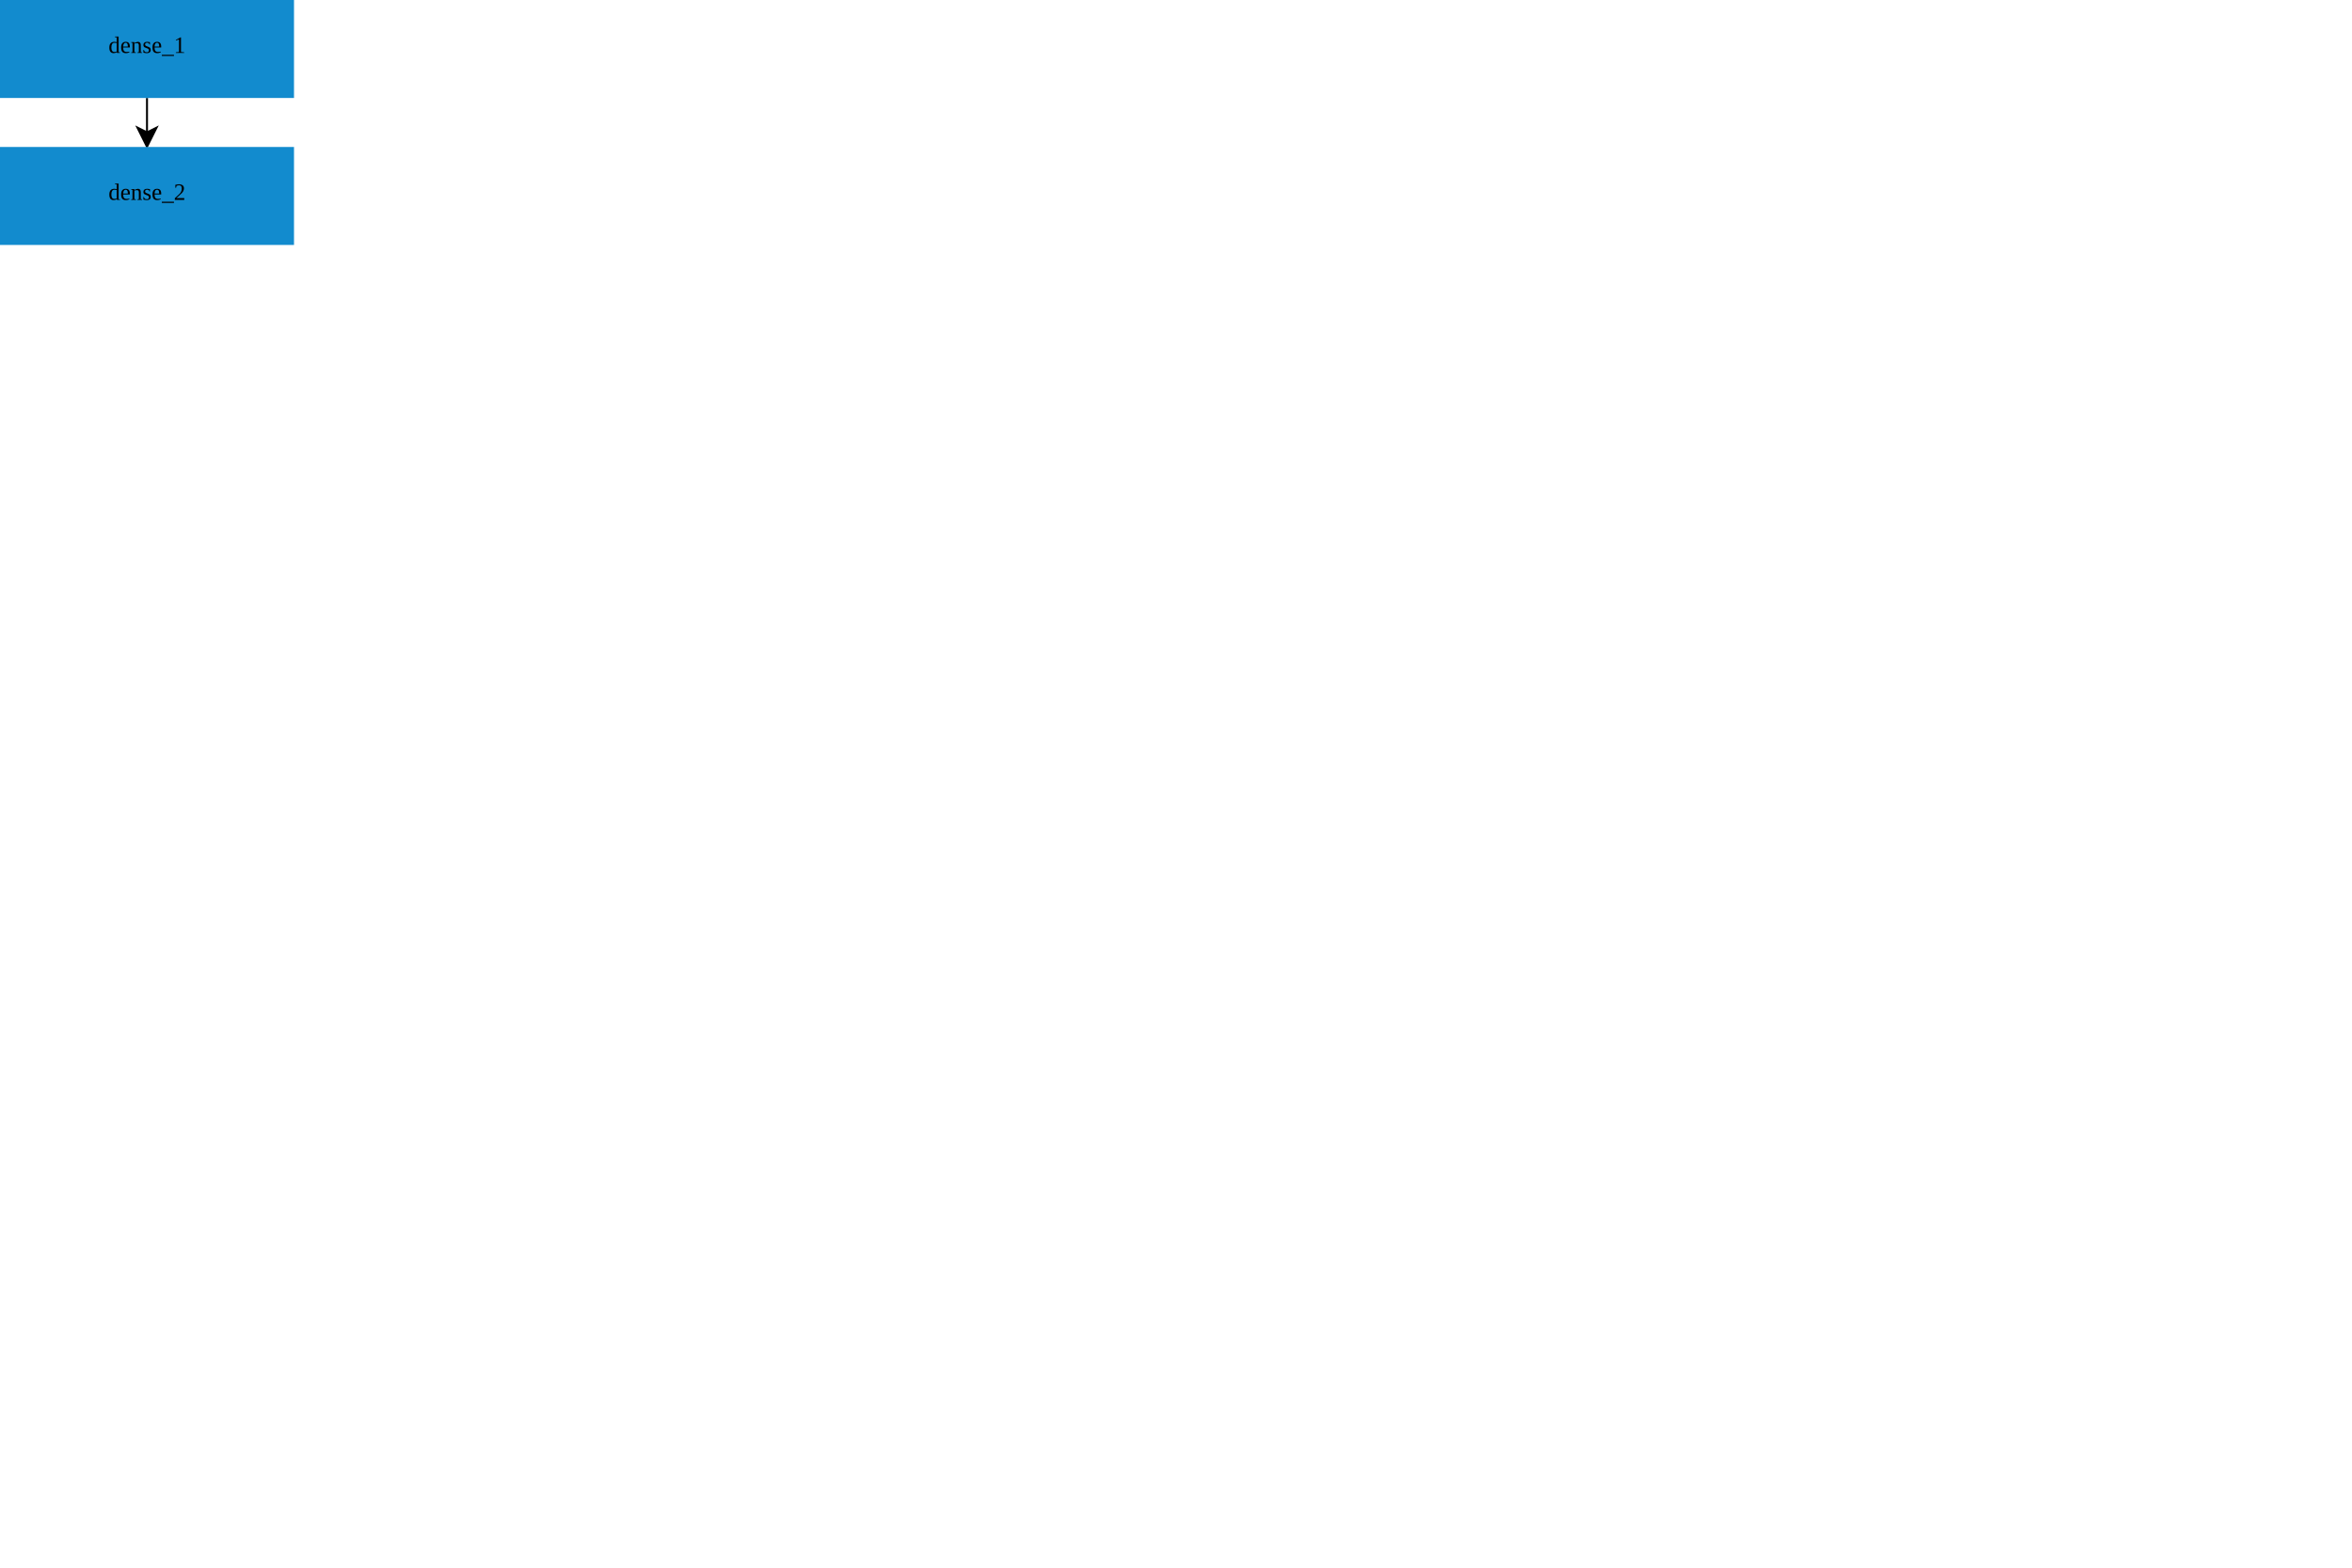
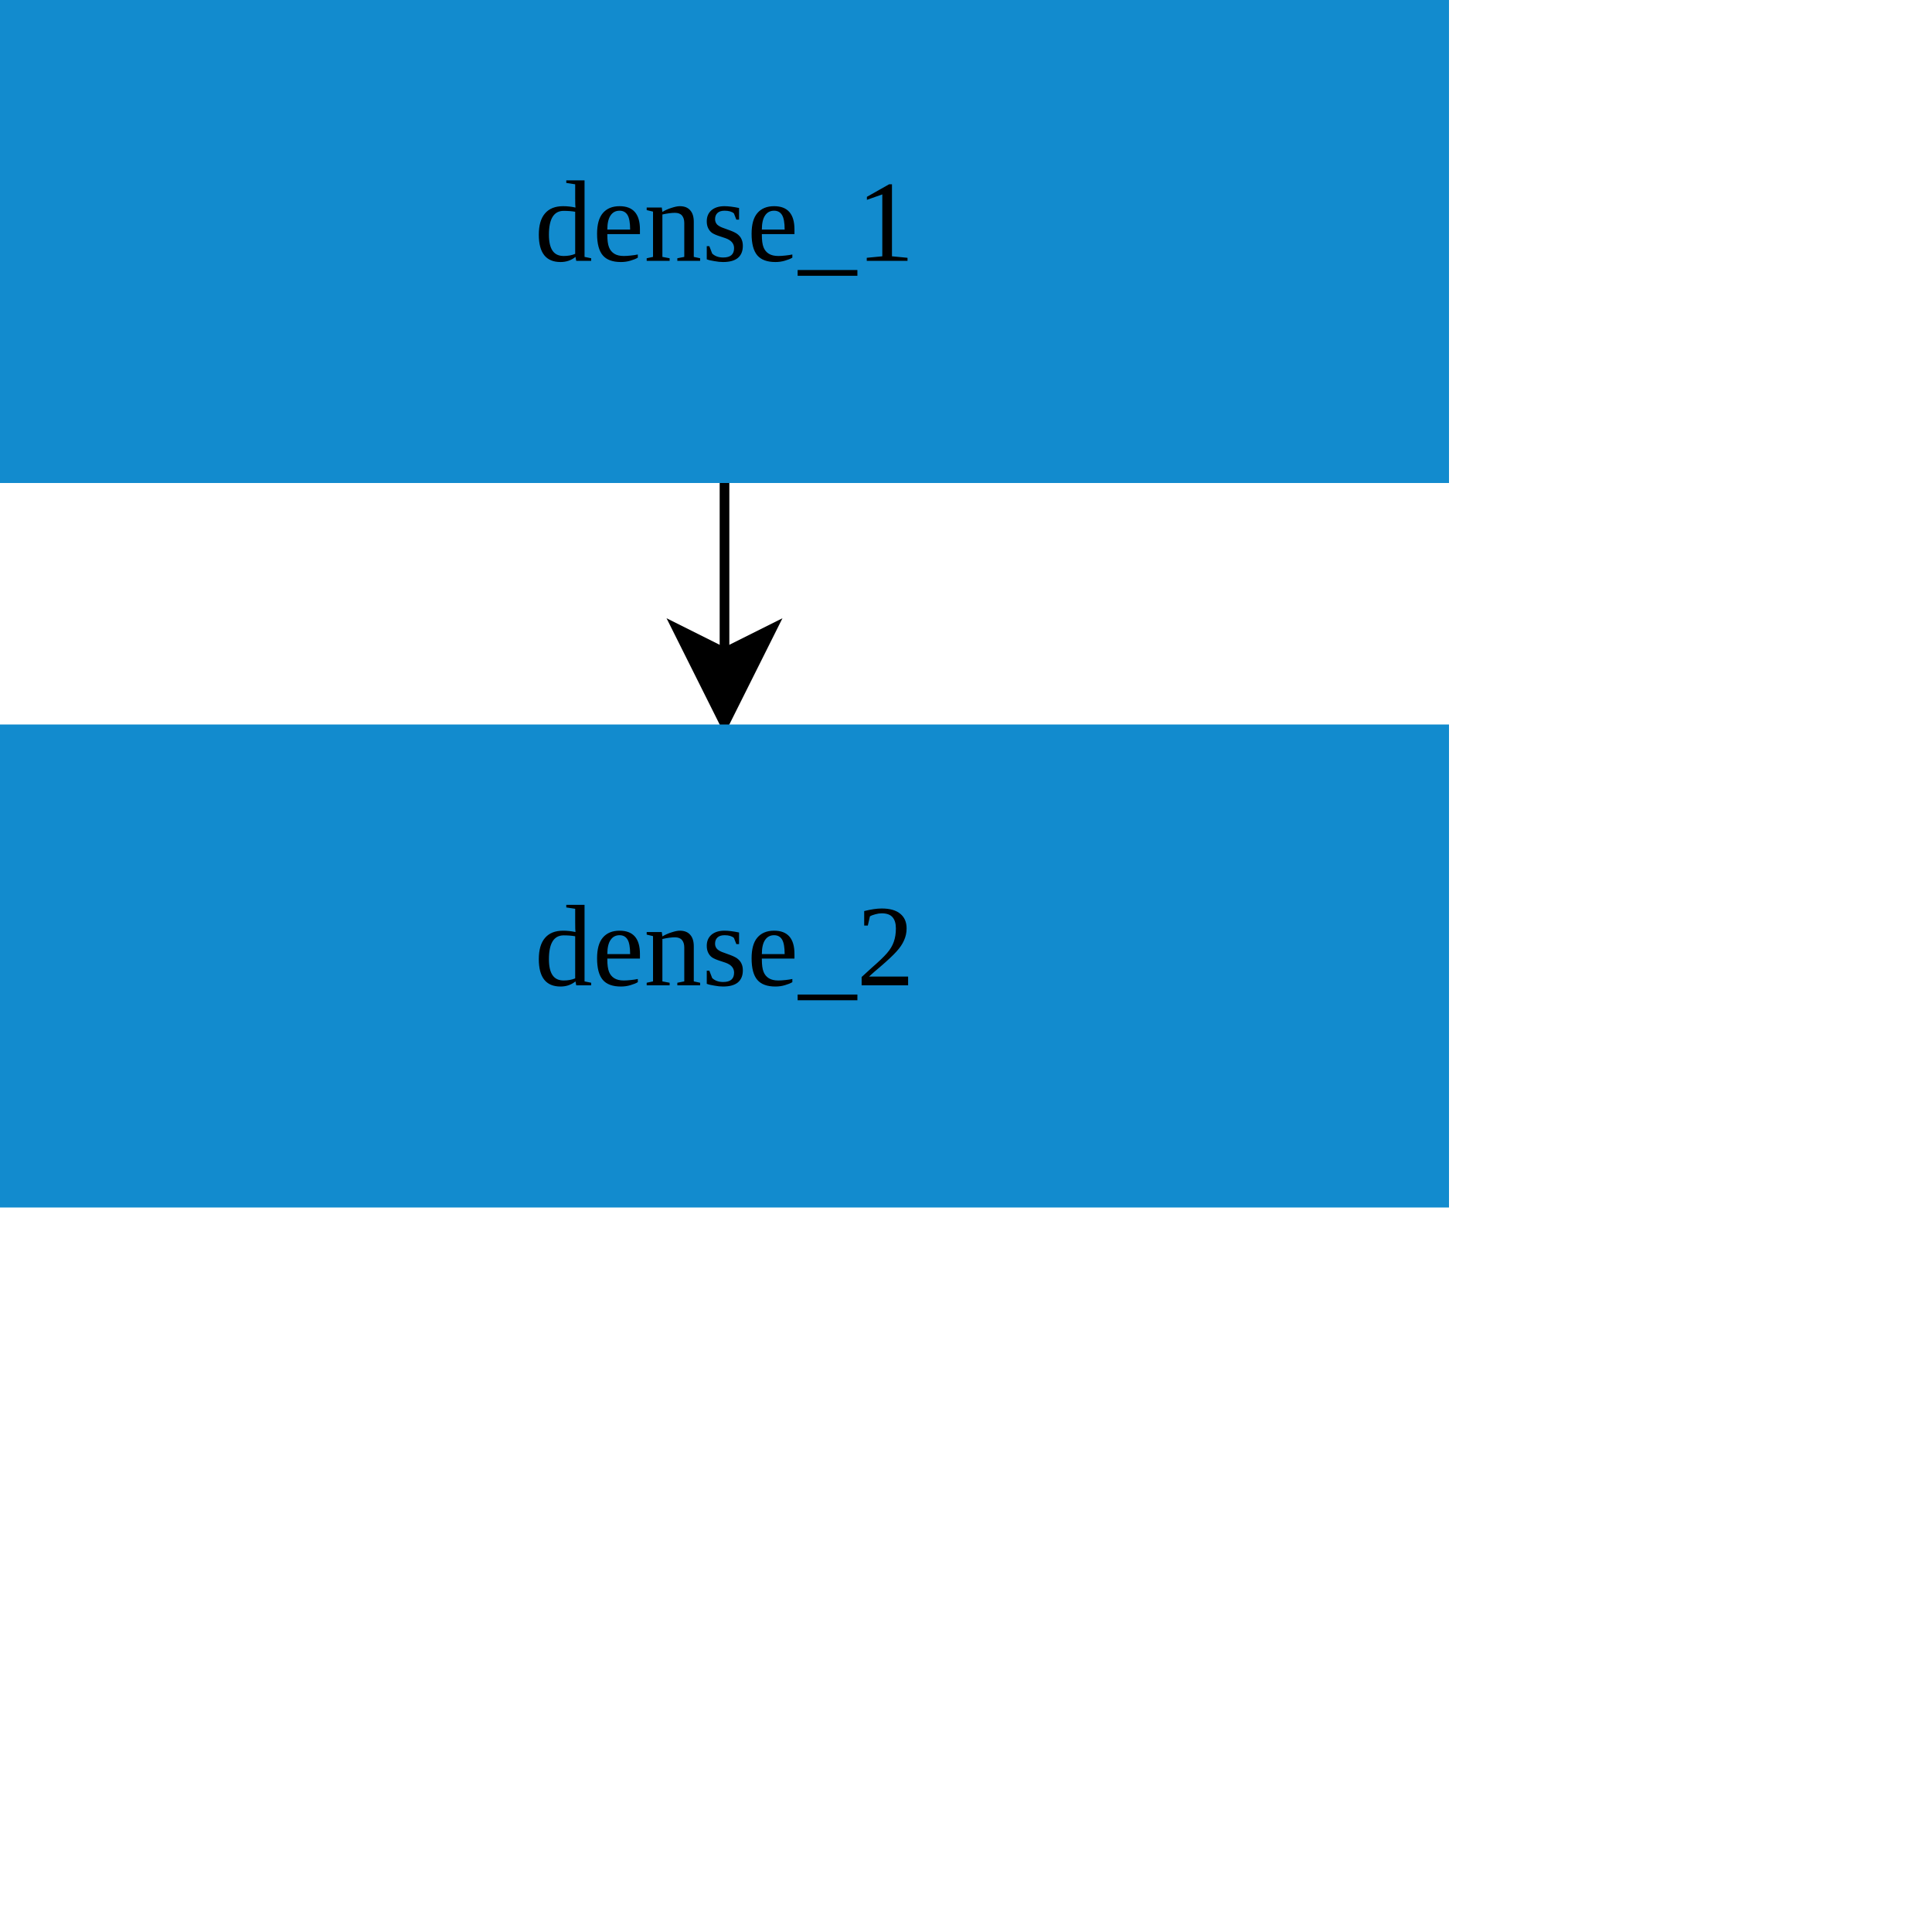
- <svg xmlns="http://www.w3.org/2000/svg" xmlns:html="http://www.w3.org/1999/xhtml" width="1200" height="800" id="__svg">
+ <svg xmlns="http://www.w3.org/2000/svg" xmlns:html="http://www.w3.org/1999/xhtml" width="200" height="200" id="__svg">
  <html:style type="text/css" />
  <html:style type="text/css" />
  <g class="link">
    <line y1="50" x1="75" y2="70" x2="75" fill="none" stroke="black" marker-end="url(#triangle)" />
    <text />
  </g>
  <g>
    <rect class="node" x="0" y="0" width="150" height="50" fill="rgb(18, 139, 206)" />
    <text x="75" y="27" style="fill: black; text-anchor: middle;">dense_1</text>
  </g>
  <g>
    <rect class="node" x="0" y="75" width="150" height="50" fill="rgb(18, 139, 206)" />
    <text x="75" y="102" style="fill: black; text-anchor: middle;">dense_2</text>
  </g>
  <defs>
    <marker id="triangle" refX="6" refY="6" markerWidth="30" markerHeight="30" orient="auto">
      <path d="M 0 0 12 6 0 12 3 6" style="fill: black;" />
    </marker>
  </defs>
</svg>
